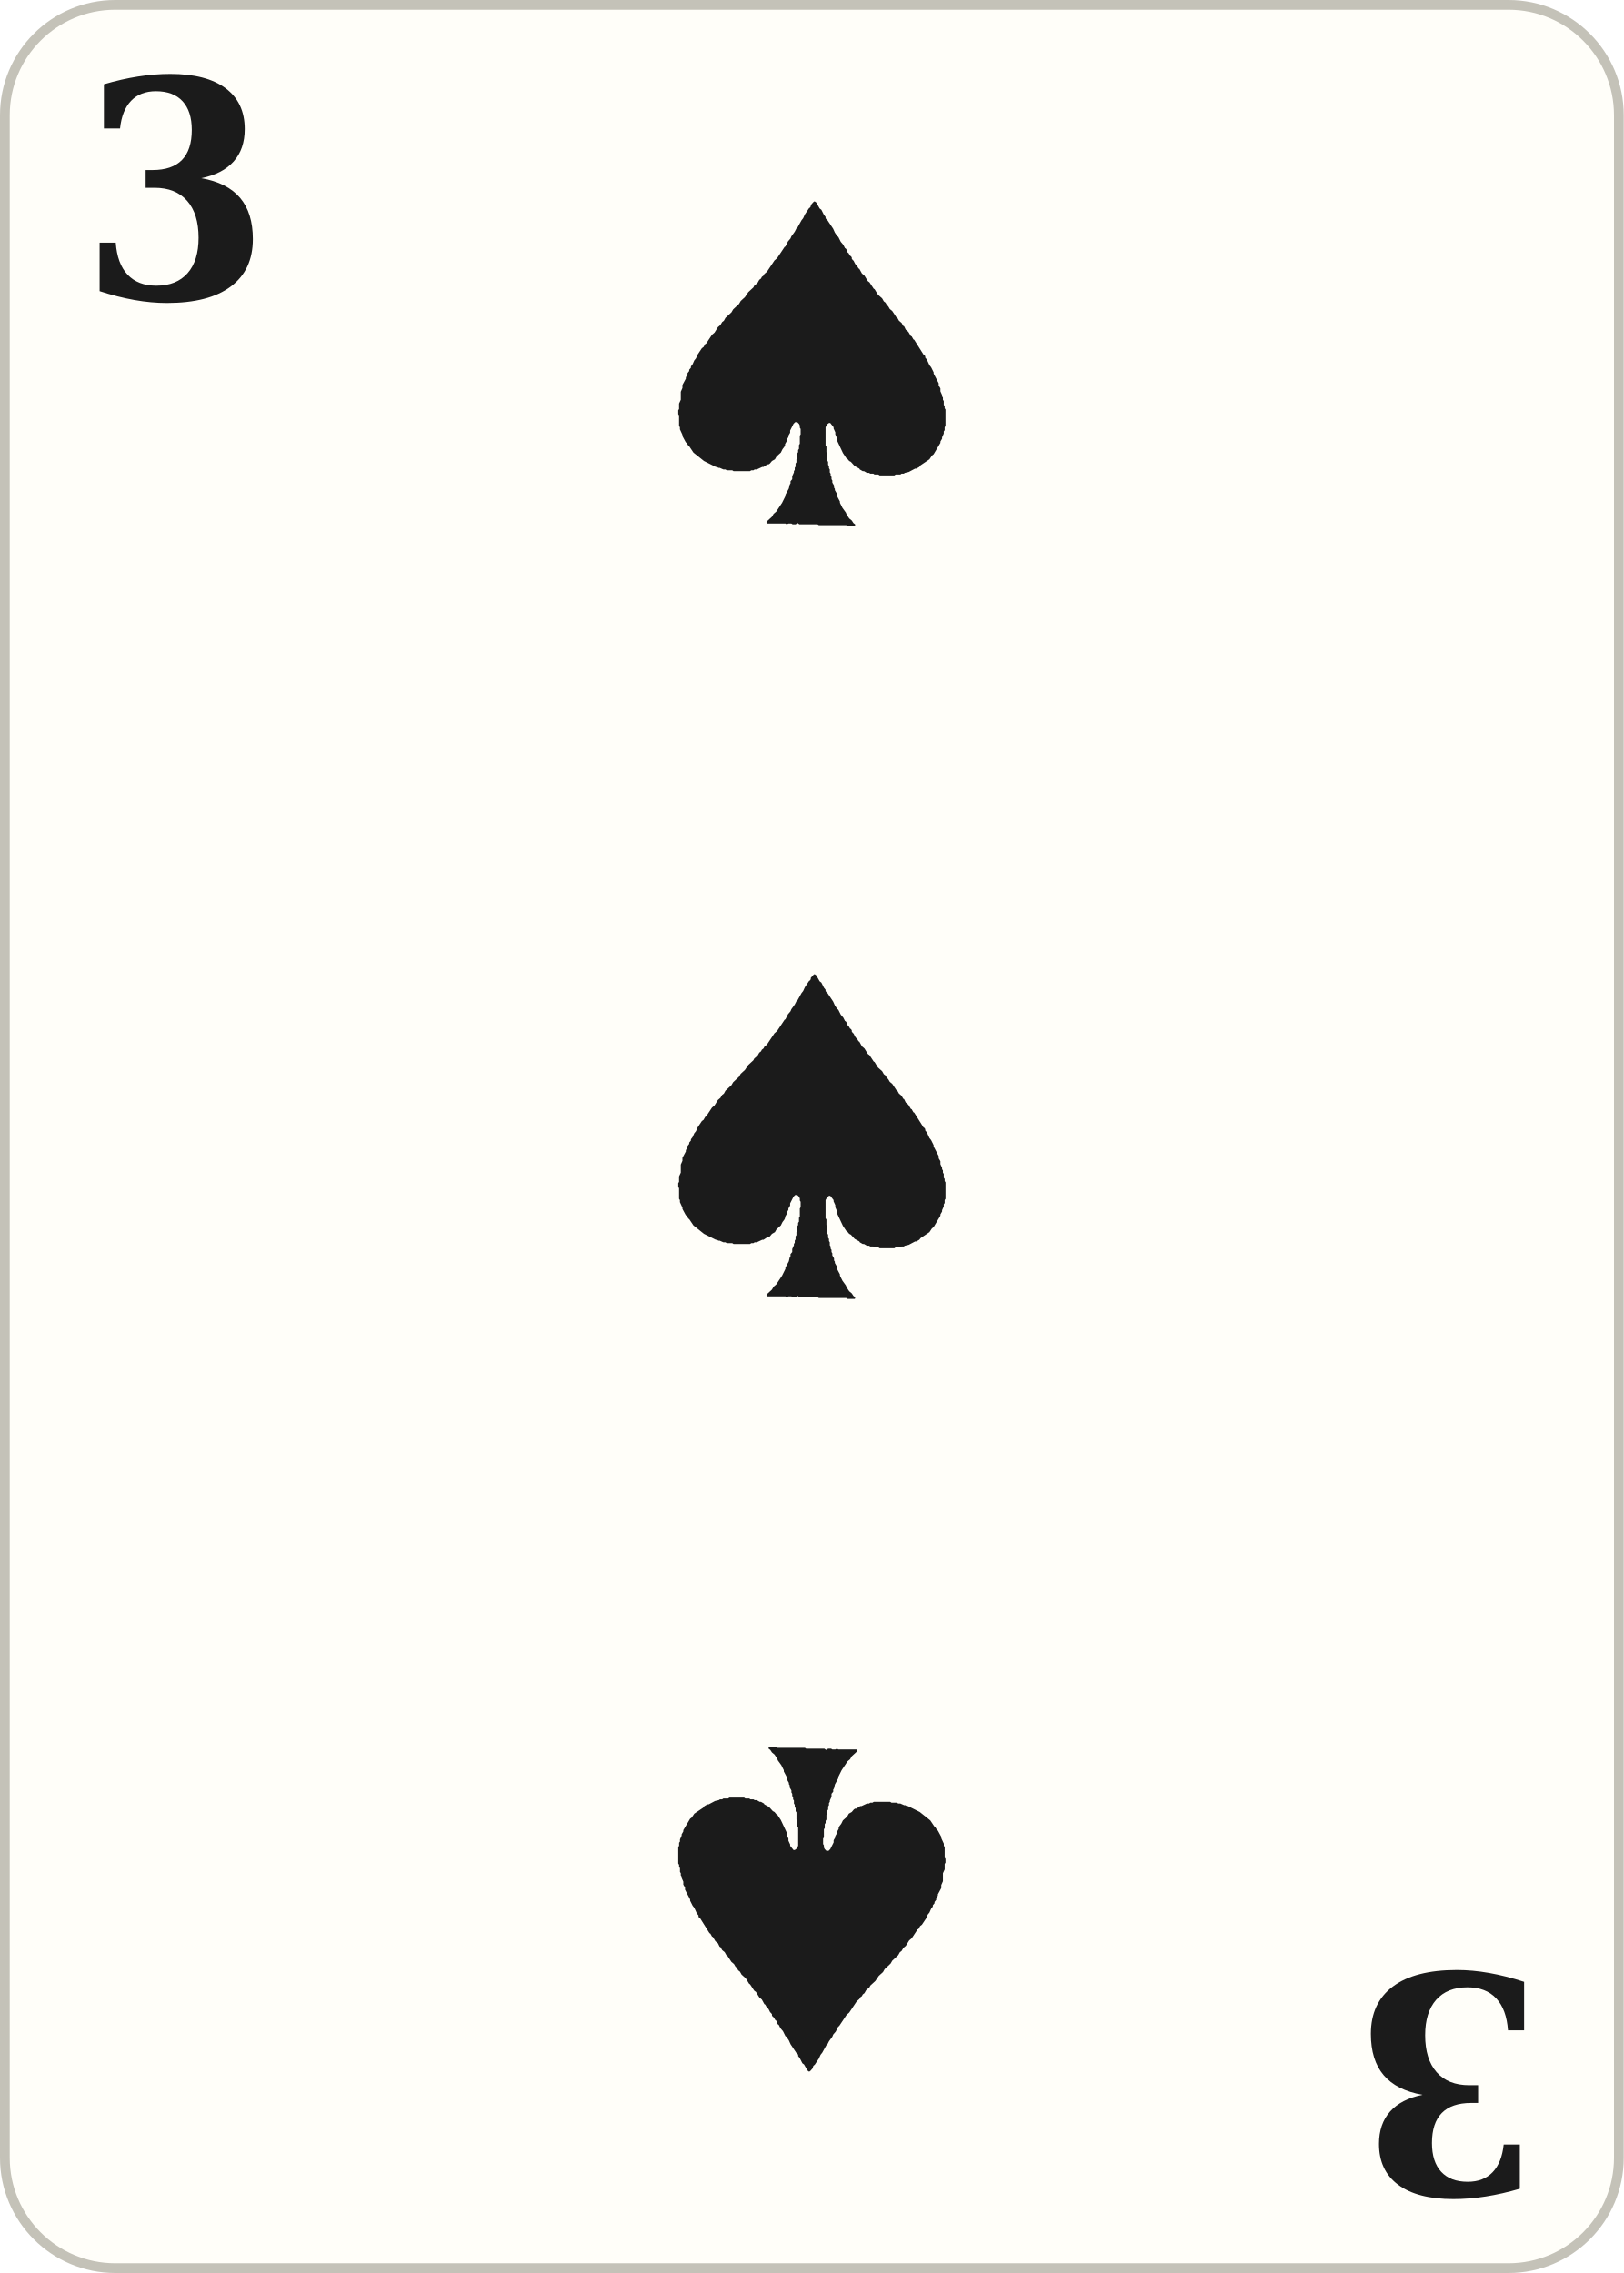
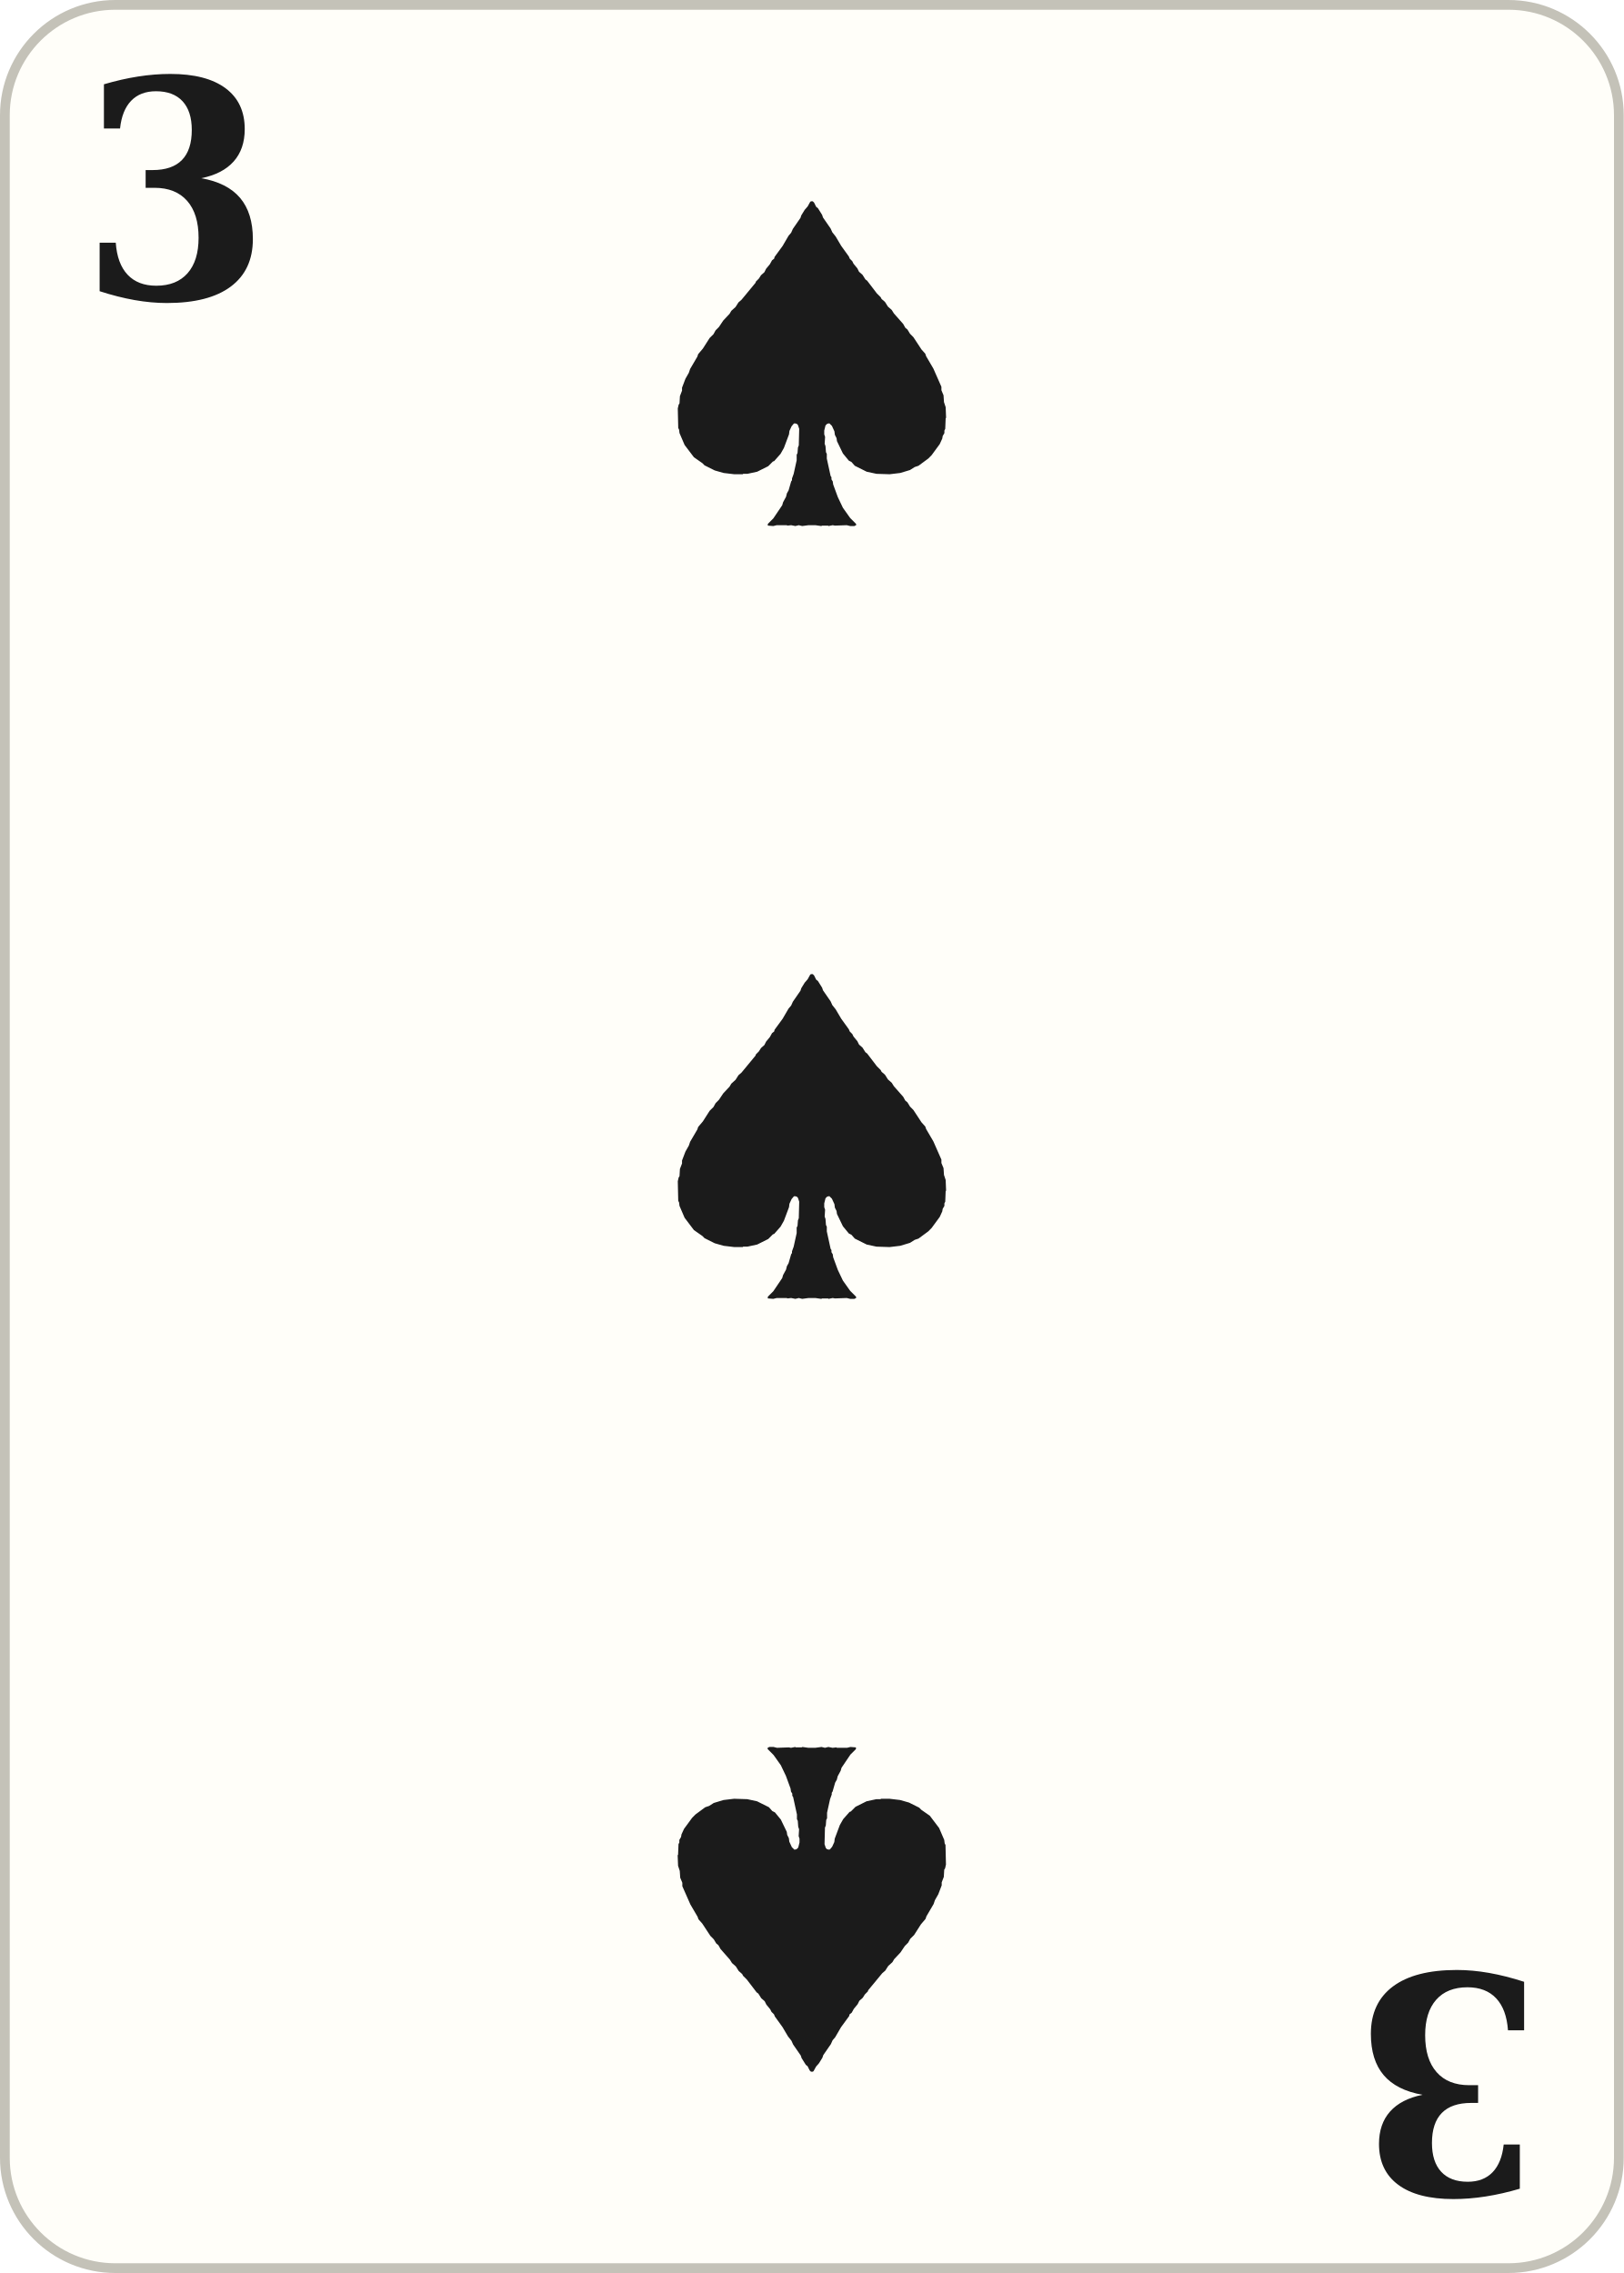
<svg xmlns="http://www.w3.org/2000/svg" viewBox="0 0 250 350" width="250" height="350">
  <defs />
  <rect x="0.75" y="0.75" width="248.5" height="348.5" rx="17" fill="#fffef9" stroke="#c4c2b8" stroke-width="1.5" />
  <path d="M16.001 12.979Q18.711 12.182 21.25 11.784Q23.789 11.385 26.226 11.385Q31.76 11.385 34.72 13.583Q37.681 15.78 37.681 19.879Q37.681 22.954 35.973 24.867Q34.265 26.78 30.985 27.44Q34.993 28.146 36.963 30.469Q38.933 32.792 38.933 36.823Q38.933 41.582 35.54 44.121Q32.147 46.66 25.702 46.66Q23.288 46.66 20.715 46.205Q18.141 45.749 15.34 44.839V37.369H17.823Q18.05 40.603 19.644 42.299Q21.238 43.996 24.062 43.996Q27.182 43.996 28.879 42.072Q30.575 40.147 30.575 36.618Q30.575 32.928 28.81 30.924Q27.046 28.92 23.789 28.92H22.423V26.188H23.493Q26.499 26.188 28.013 24.639Q29.528 23.09 29.528 20.016Q29.528 17.124 28.104 15.587Q26.681 14.05 24.017 14.05Q21.603 14.05 20.191 15.518Q18.779 16.987 18.483 19.788H16.001Z" fill="#1b1b1b" />
  <g transform="rotate(180 125 175)">
    <path d="M16.001 12.979Q18.711 12.182 21.25 11.784Q23.789 11.385 26.226 11.385Q31.76 11.385 34.72 13.583Q37.681 15.78 37.681 19.879Q37.681 22.954 35.973 24.867Q34.265 26.78 30.985 27.44Q34.993 28.146 36.963 30.469Q38.933 32.792 38.933 36.823Q38.933 41.582 35.54 44.121Q32.147 46.66 25.702 46.66Q23.288 46.66 20.715 46.205Q18.141 45.749 15.34 44.839V37.369H17.823Q18.05 40.603 19.644 42.299Q21.238 43.996 24.062 43.996Q27.182 43.996 28.879 42.072Q30.575 40.147 30.575 36.618Q30.575 32.928 28.81 30.924Q27.046 28.92 23.789 28.92H22.423V26.188H23.493Q26.499 26.188 28.013 24.639Q29.528 23.09 29.528 20.016Q29.528 17.124 28.104 15.587Q26.681 14.05 24.017 14.05Q21.603 14.05 20.191 15.518Q18.779 16.987 18.483 19.788H16.001Z" fill="#1b1b1b" />
  </g>
  <g fill="#1b1b1b" transform="translate(125.00 56.00) scale(0.5) translate(-50 -50)">
-     <path d="M50.83 0.00 L50.44 0.27 L49.66 1.17 L49.66 1.56 L49.41 1.95 L49.15 2.09 L47.85 4.04 L47.32 5.21 L46.81 5.85 L45.51 8.19 L45.25 8.33 L44.73 9.36 L43.69 10.80 L43.42 11.45 L42.64 12.36 L41.86 13.92 L41.61 14.04 L39.27 17.55 L38.49 18.21 L36.15 21.72 L35.37 22.37 L35.11 22.89 L34.59 23.28 L34.33 23.79 L33.81 24.18 L33.28 25.11 L32.25 26.01 L31.99 26.53 L30.43 27.96 L29.38 29.52 L28.09 30.69 L27.57 31.60 L25.75 33.30 L25.23 34.20 L23.40 35.89 L22.89 36.81 L22.36 37.20 L21.84 38.10 L21.06 38.76 L20.02 40.44 L19.24 41.10 L17.43 43.83 L17.16 43.95 L16.65 44.86 L16.12 45.25 L14.82 47.20 L14.31 48.37 L13.78 49.02 L13.26 50.20 L12.75 50.85 L12.75 51.24 L12.22 51.88 L12.22 52.27 L11.70 52.93 L11.70 53.32 L11.19 54.22 L11.19 54.61 L10.14 56.56 L10.14 57.48 L9.63 58.65 L9.63 61.12 L9.10 62.29 L9.10 63.97 L8.85 64.36 L8.85 65.53 L9.10 65.92 L9.10 69.18 L9.36 69.57 L9.36 70.21 L10.14 71.91 L10.14 72.30 L11.19 74.25 L11.44 74.38 L11.97 75.28 L12.22 75.43 L13.53 77.38 L16.77 79.97 L20.41 81.79 L20.80 81.79 L21.19 82.06 L21.58 82.06 L22.75 82.57 L23.40 82.57 L23.79 82.84 L25.48 82.84 L25.87 83.09 L30.94 83.09 L31.33 82.84 L31.99 82.84 L32.38 82.57 L33.03 82.57 L34.72 81.79 L35.11 81.79 L36.28 81.01 L36.67 81.01 L37.06 80.75 L37.71 79.97 L38.62 79.45 L39.13 78.55 L40.44 77.38 L40.96 76.33 L41.47 75.67 L41.74 75.16 L41.74 74.77 L42.25 73.86 L42.25 73.47 L42.78 72.55 L42.78 72.16 L43.30 71.26 L43.30 70.60 L44.34 68.53 L44.86 68.01 L45.51 68.01 L46.03 68.53 L46.29 69.04 L46.29 69.70 L46.54 70.09 L46.54 71.77 L46.29 72.16 L46.29 74.65 L46.03 75.04 L46.03 76.21 L45.76 76.60 L45.76 77.24 L45.51 77.63 L45.51 79.06 L45.25 79.45 L45.25 80.36 L44.98 80.75 L44.98 81.67 L44.73 82.06 L44.73 82.70 L44.47 83.09 L44.47 83.48 L43.95 84.65 L43.95 85.57 L43.42 86.21 L43.42 86.86 L43.17 87.25 L42.91 88.42 L41.86 90.37 L41.86 90.76 L40.83 92.84 L39.01 95.57 L38.23 96.22 L37.71 97.13 L36.15 98.56 L36.01 98.95 L36.28 99.22 L41.86 99.22 L42.25 99.47 L42.78 99.22 L43.69 99.22 L44.08 99.47 L44.98 99.47 L45.64 99.08 L46.15 99.47 L51.76 99.47 L52.15 99.73 L60.59 99.73 L60.98 100.00 L63.19 100.00 L63.32 99.86 L63.32 99.47 L62.80 99.08 L62.29 98.30 L61.51 97.66 L60.73 96.49 L60.46 95.83 L59.42 94.40 L58.64 92.84 L58.64 92.45 L57.61 90.50 L57.61 89.86 L57.08 88.94 L57.08 88.55 L56.83 88.16 L56.83 87.52 L56.30 86.60 L56.30 85.96 L56.05 85.57 L56.05 84.91 L55.78 84.52 L55.78 83.87 L55.52 83.48 L55.52 82.57 L55.27 82.18 L55.27 81.53 L55.00 81.14 L55.00 80.23 L54.74 79.84 L54.74 77.63 L54.49 77.24 L54.49 75.55 L54.22 75.16 L54.22 69.57 L54.74 68.65 L55.27 68.26 L55.66 68.26 L56.69 69.57 L56.69 69.96 L57.22 71.13 L57.22 71.77 L57.73 72.94 L57.73 73.60 L59.56 77.50 L60.59 79.06 L60.85 79.19 L61.51 79.97 L62.02 80.23 L63.19 81.53 L64.63 82.31 L64.75 82.57 L65.66 83.09 L66.05 83.09 L66.97 83.62 L67.61 83.62 L68.00 83.87 L68.92 83.87 L69.31 84.13 L70.48 84.13 L70.87 84.40 L75.41 84.40 L75.80 84.13 L77.24 84.13 L77.63 83.87 L78.28 83.87 L78.67 83.62 L79.84 83.35 L81.79 82.31 L82.18 82.31 L83.09 81.79 L83.48 81.28 L86.21 79.45 L86.99 78.28 L87.50 77.89 L89.59 74.38 L89.59 73.99 L90.11 73.08 L90.11 72.69 L90.62 71.52 L90.62 70.87 L90.89 70.48 L90.89 69.57 L91.15 69.18 L91.15 64.11 L90.89 63.72 L90.89 63.07 L90.62 62.68 L90.62 61.51 L90.37 61.12 L90.37 60.46 L90.11 60.07 L90.11 59.68 L89.59 58.51 L89.59 57.61 L89.06 56.70 L89.06 56.05 L87.50 53.05 L87.50 52.66 L86.72 51.10 L86.21 50.46 L85.43 48.76 L84.91 48.12 L84.91 47.73 L84.65 47.34 L84.38 47.20 L81.53 42.66 L81.26 42.52 L80.75 41.61 L80.48 41.49 L79.70 40.18 L78.92 39.54 L78.41 38.49 L78.14 38.37 L77.63 37.45 L76.85 36.81 L76.33 35.89 L76.06 35.76 L74.77 33.81 L73.99 33.16 L73.46 32.25 L73.21 32.13 L72.68 31.21 L72.16 30.82 L71.65 29.91 L70.34 28.74 L69.31 27.06 L69.04 26.92 L67.75 24.96 L67.22 24.57 L66.19 22.89 L65.41 22.23 L64.63 20.81 L64.36 20.67 L63.85 19.77 L63.71 19.77 L63.32 19.25 L62.80 18.21 L62.68 18.21 L62.29 17.69 L62.29 17.30 L62.02 16.91 L61.76 16.77 L61.24 15.87 L61.12 15.87 L60.73 15.35 L60.73 14.96 L60.46 14.57 L60.20 14.43 L59.68 13.40 L58.90 12.48 L58.12 10.92 L57.86 10.80 L57.08 9.63 L56.56 8.46 L54.74 5.73 L54.61 5.73 L54.22 5.21 L54.22 4.82 L53.71 4.17 L52.93 2.61 L52.40 2.22 L51.37 0.39Z" />
+     <path d="M49.76 0.00 L49.50 0.13 L48.71 1.57 L47.80 2.61 L46.75 4.31 L46.49 5.10 L44.14 8.50 L43.62 9.67 L42.83 10.59 L41.00 13.73 L38.52 17.12 L38.39 17.65 L37.73 18.17 L37.08 19.35 L35.90 20.78 L35.38 21.83 L34.34 22.75 L33.68 23.79 L32.77 24.71 L32.64 25.10 L28.32 30.33 L27.41 31.11 L26.49 32.55 L25.19 33.73 L24.66 34.64 L22.70 36.73 L21.39 38.69 L20.35 39.74 L19.70 40.92 L18.52 42.09 L16.43 45.36 L14.99 47.06 L14.73 47.84 L12.51 51.63 L12.11 52.81 L11.07 54.64 L10.02 57.39 L10.02 58.30 L9.37 60.00 L9.24 62.22 L8.98 62.61 L8.71 63.79 L8.85 69.80 L9.11 70.33 L9.24 71.37 L10.81 75.03 L13.68 78.82 L16.30 80.65 L16.95 81.31 L20.09 82.88 L22.83 83.66 L26.10 84.05 L28.71 84.05 L28.85 83.92 L30.15 83.92 L33.16 83.27 L36.56 81.57 L38.00 80.13 L38.39 80.00 L40.35 77.78 L41.39 75.95 L42.96 71.76 L43.09 70.72 L43.75 69.28 L44.40 68.50 L44.66 68.37 L45.32 68.50 L45.71 68.89 L46.10 70.07 L45.97 75.16 L45.71 75.82 L45.58 77.52 L45.32 78.04 L45.32 79.74 L44.40 83.92 L43.88 85.36 L43.88 85.88 L43.62 86.27 L42.83 89.02 L42.31 89.93 L42.05 90.98 L41.13 92.68 L40.87 93.59 L38.13 97.65 L36.43 99.35 L36.43 99.87 L38.13 100.00 L39.17 99.74 L42.31 99.74 L42.44 99.87 L43.62 99.74 L44.92 100.00 L45.97 99.74 L47.02 100.00 L48.98 99.74 L51.07 99.74 L52.90 100.00 L53.16 99.87 L54.99 99.87 L55.12 100.00 L56.43 99.74 L57.08 99.87 L60.74 99.74 L61.79 100.00 L63.09 100.00 L63.62 99.74 L63.62 99.35 L61.79 97.52 L59.56 94.38 L58.00 91.11 L56.56 87.19 L56.43 86.27 L56.03 85.62 L56.03 84.97 L55.77 84.58 L54.60 79.22 L54.60 77.78 L54.34 77.25 L54.20 75.42 L53.94 74.64 L54.07 72.55 L53.81 71.76 L53.81 70.59 L54.20 69.02 L54.73 68.50 L55.38 68.37 L56.17 69.15 L56.95 70.85 L57.08 71.90 L57.60 72.94 L57.73 73.86 L59.56 77.65 L61.39 79.87 L62.18 80.26 L63.22 81.44 L66.88 83.27 L69.89 83.92 L73.94 84.05 L77.21 83.66 L80.22 82.75 L81.66 81.83 L82.83 81.44 L85.84 79.22 L86.88 78.17 L89.37 74.77 L90.15 73.07 L90.28 72.29 L90.81 71.37 L90.81 70.59 L91.07 70.07 L91.20 66.80 L91.33 66.67 L91.20 63.40 L90.68 61.83 L90.54 59.74 L89.89 58.17 L89.89 57.12 L87.41 51.50 L85.19 47.71 L84.92 46.93 L83.75 45.62 L81.26 41.83 L80.22 40.78 L79.43 39.48 L78.78 38.95 L78.13 37.78 L75.25 34.51 L74.60 33.46 L73.42 32.42 L72.51 30.98 L71.46 30.07 L71.20 29.54 L70.02 28.37 L67.02 24.44 L66.49 24.05 L65.58 22.61 L64.53 21.70 L64.01 20.65 L62.83 19.22 L62.44 18.43 L61.66 17.65 L61.39 16.99 L59.04 13.73 L57.34 10.85 L56.30 9.54 L55.77 8.37 L53.42 4.97 L53.16 4.18 L51.85 2.09 L51.33 1.70 L50.68 0.39 L50.28 0.00Z" />
  </g>
  <g fill="#1b1b1b" transform="translate(125.00 175.00) scale(0.5) translate(-50 -50)">
-     <path d="M50.83 0.00 L50.44 0.27 L49.66 1.17 L49.66 1.56 L49.41 1.95 L49.15 2.09 L47.85 4.04 L47.32 5.21 L46.81 5.85 L45.51 8.19 L45.25 8.33 L44.73 9.36 L43.69 10.80 L43.42 11.45 L42.64 12.36 L41.86 13.92 L41.61 14.04 L39.27 17.55 L38.49 18.21 L36.15 21.72 L35.37 22.37 L35.11 22.89 L34.59 23.28 L34.33 23.79 L33.81 24.18 L33.28 25.11 L32.25 26.01 L31.99 26.53 L30.43 27.96 L29.38 29.52 L28.09 30.69 L27.57 31.60 L25.75 33.30 L25.23 34.20 L23.40 35.89 L22.89 36.81 L22.36 37.20 L21.84 38.10 L21.06 38.76 L20.02 40.44 L19.24 41.10 L17.43 43.83 L17.16 43.95 L16.65 44.86 L16.12 45.25 L14.82 47.20 L14.31 48.37 L13.78 49.02 L13.26 50.20 L12.75 50.85 L12.75 51.24 L12.22 51.88 L12.22 52.27 L11.70 52.93 L11.70 53.32 L11.19 54.22 L11.19 54.61 L10.14 56.56 L10.14 57.48 L9.63 58.65 L9.63 61.12 L9.10 62.29 L9.10 63.97 L8.85 64.36 L8.85 65.53 L9.10 65.92 L9.10 69.18 L9.36 69.57 L9.36 70.21 L10.14 71.91 L10.14 72.30 L11.19 74.25 L11.44 74.38 L11.97 75.28 L12.22 75.43 L13.53 77.38 L16.77 79.97 L20.41 81.79 L20.80 81.79 L21.19 82.06 L21.58 82.06 L22.75 82.57 L23.40 82.57 L23.79 82.84 L25.48 82.84 L25.87 83.09 L30.94 83.09 L31.33 82.84 L31.99 82.84 L32.38 82.57 L33.03 82.57 L34.72 81.79 L35.11 81.79 L36.28 81.01 L36.67 81.01 L37.06 80.75 L37.71 79.97 L38.62 79.45 L39.13 78.55 L40.44 77.38 L40.96 76.33 L41.47 75.67 L41.74 75.16 L41.74 74.77 L42.25 73.86 L42.25 73.47 L42.78 72.55 L42.78 72.16 L43.30 71.26 L43.30 70.60 L44.34 68.53 L44.86 68.01 L45.51 68.01 L46.03 68.53 L46.29 69.04 L46.29 69.70 L46.54 70.09 L46.54 71.77 L46.29 72.16 L46.29 74.65 L46.03 75.04 L46.03 76.21 L45.76 76.60 L45.76 77.24 L45.51 77.63 L45.51 79.06 L45.25 79.45 L45.25 80.36 L44.98 80.75 L44.98 81.67 L44.73 82.06 L44.73 82.70 L44.47 83.09 L44.47 83.48 L43.95 84.65 L43.95 85.57 L43.42 86.21 L43.42 86.86 L43.17 87.25 L42.91 88.42 L41.86 90.37 L41.86 90.76 L40.83 92.84 L39.01 95.57 L38.23 96.22 L37.71 97.13 L36.15 98.56 L36.01 98.95 L36.28 99.22 L41.86 99.22 L42.25 99.47 L42.78 99.22 L43.69 99.22 L44.08 99.47 L44.98 99.47 L45.64 99.08 L46.15 99.47 L51.76 99.47 L52.15 99.73 L60.59 99.73 L60.98 100.00 L63.19 100.00 L63.32 99.86 L63.32 99.47 L62.80 99.08 L62.29 98.30 L61.51 97.66 L60.73 96.49 L60.46 95.83 L59.42 94.40 L58.64 92.84 L58.64 92.45 L57.61 90.50 L57.61 89.86 L57.08 88.94 L57.08 88.55 L56.83 88.16 L56.83 87.52 L56.30 86.60 L56.30 85.96 L56.05 85.57 L56.05 84.91 L55.78 84.52 L55.78 83.87 L55.52 83.48 L55.52 82.57 L55.27 82.18 L55.27 81.53 L55.00 81.14 L55.00 80.23 L54.74 79.84 L54.74 77.63 L54.49 77.24 L54.49 75.55 L54.22 75.16 L54.22 69.57 L54.74 68.65 L55.27 68.26 L55.66 68.26 L56.69 69.57 L56.69 69.96 L57.22 71.13 L57.22 71.77 L57.73 72.94 L57.73 73.60 L59.56 77.50 L60.59 79.06 L60.85 79.19 L61.51 79.97 L62.02 80.23 L63.19 81.53 L64.63 82.31 L64.75 82.57 L65.66 83.09 L66.05 83.09 L66.97 83.62 L67.61 83.62 L68.00 83.87 L68.92 83.87 L69.31 84.13 L70.48 84.13 L70.87 84.40 L75.41 84.40 L75.80 84.13 L77.24 84.13 L77.63 83.87 L78.28 83.87 L78.67 83.62 L79.84 83.35 L81.79 82.31 L82.18 82.31 L83.09 81.79 L83.48 81.28 L86.21 79.45 L86.99 78.28 L87.50 77.89 L89.59 74.38 L89.59 73.99 L90.11 73.08 L90.11 72.69 L90.62 71.52 L90.62 70.87 L90.89 70.48 L90.89 69.57 L91.15 69.18 L91.15 64.11 L90.89 63.72 L90.89 63.07 L90.62 62.68 L90.62 61.51 L90.37 61.12 L90.37 60.46 L90.11 60.07 L90.11 59.68 L89.59 58.51 L89.59 57.61 L89.06 56.70 L89.06 56.05 L87.50 53.05 L87.50 52.66 L86.72 51.10 L86.21 50.46 L85.43 48.76 L84.91 48.12 L84.91 47.73 L84.65 47.34 L84.38 47.20 L81.53 42.66 L81.26 42.52 L80.75 41.61 L80.48 41.49 L79.70 40.18 L78.92 39.54 L78.41 38.49 L78.14 38.37 L77.63 37.45 L76.85 36.81 L76.33 35.89 L76.06 35.76 L74.77 33.81 L73.99 33.16 L73.46 32.25 L73.21 32.13 L72.68 31.21 L72.16 30.82 L71.65 29.91 L70.34 28.74 L69.31 27.06 L69.04 26.92 L67.75 24.96 L67.22 24.57 L66.19 22.89 L65.41 22.23 L64.63 20.81 L64.36 20.67 L63.85 19.77 L63.71 19.77 L63.32 19.25 L62.80 18.21 L62.68 18.21 L62.29 17.69 L62.29 17.30 L62.02 16.91 L61.76 16.77 L61.24 15.87 L61.12 15.87 L60.73 15.35 L60.73 14.96 L60.46 14.57 L60.20 14.43 L59.68 13.40 L58.90 12.48 L58.12 10.92 L57.86 10.80 L57.08 9.63 L56.56 8.46 L54.74 5.73 L54.61 5.73 L54.22 5.21 L54.22 4.82 L53.71 4.17 L52.93 2.61 L52.40 2.22 L51.37 0.39Z" />
+     <path d="M49.76 0.00 L49.50 0.13 L48.71 1.57 L47.80 2.61 L46.75 4.31 L46.49 5.10 L44.14 8.50 L43.62 9.67 L42.83 10.59 L41.00 13.73 L38.52 17.12 L38.39 17.65 L37.73 18.17 L37.08 19.35 L35.90 20.78 L35.38 21.83 L34.34 22.75 L33.68 23.79 L32.77 24.71 L32.64 25.10 L28.32 30.33 L27.41 31.11 L26.49 32.55 L25.19 33.73 L24.66 34.64 L22.70 36.73 L21.39 38.69 L20.35 39.74 L19.70 40.92 L18.52 42.09 L16.43 45.36 L14.99 47.06 L14.73 47.84 L12.51 51.63 L12.11 52.81 L11.07 54.64 L10.02 57.39 L10.02 58.30 L9.37 60.00 L9.24 62.22 L8.98 62.61 L8.71 63.79 L8.85 69.80 L9.11 70.33 L9.24 71.37 L10.81 75.03 L13.68 78.82 L16.30 80.65 L16.95 81.31 L20.09 82.88 L22.83 83.66 L26.10 84.05 L28.71 84.05 L28.85 83.92 L30.15 83.92 L33.16 83.27 L36.56 81.57 L38.00 80.13 L38.39 80.00 L40.35 77.78 L41.39 75.95 L42.96 71.76 L43.09 70.72 L43.75 69.28 L44.40 68.50 L44.66 68.37 L45.32 68.50 L45.71 68.89 L46.10 70.07 L45.97 75.16 L45.71 75.82 L45.58 77.52 L45.32 78.04 L45.32 79.74 L44.40 83.92 L43.88 85.36 L43.88 85.88 L43.62 86.27 L42.83 89.02 L42.31 89.93 L42.05 90.98 L41.13 92.68 L40.87 93.59 L38.13 97.65 L36.43 99.35 L36.43 99.87 L38.13 100.00 L39.17 99.74 L42.31 99.74 L42.44 99.87 L43.62 99.74 L44.92 100.00 L45.97 99.74 L47.02 100.00 L48.98 99.74 L51.07 99.74 L52.90 100.00 L53.16 99.87 L54.99 99.87 L55.12 100.00 L56.43 99.74 L57.08 99.87 L60.74 99.74 L61.79 100.00 L63.09 100.00 L63.62 99.74 L63.62 99.35 L61.79 97.52 L59.56 94.38 L58.00 91.11 L56.56 87.19 L56.43 86.27 L56.03 85.62 L56.03 84.97 L55.77 84.58 L54.60 79.22 L54.60 77.78 L54.34 77.25 L54.20 75.42 L53.94 74.64 L54.07 72.55 L53.81 71.76 L53.81 70.59 L54.20 69.02 L54.73 68.50 L55.38 68.37 L56.17 69.15 L56.95 70.85 L57.08 71.90 L57.60 72.94 L57.73 73.86 L59.56 77.65 L61.39 79.87 L62.18 80.26 L63.22 81.44 L66.88 83.27 L69.89 83.92 L73.94 84.05 L77.21 83.66 L80.22 82.75 L81.66 81.83 L82.83 81.44 L85.84 79.22 L86.88 78.17 L89.37 74.77 L90.15 73.07 L90.28 72.29 L90.81 71.37 L90.81 70.59 L91.07 70.07 L91.20 66.80 L91.33 66.67 L91.20 63.40 L90.68 61.83 L90.54 59.74 L89.89 58.17 L89.89 57.12 L87.41 51.50 L85.19 47.71 L84.92 46.93 L83.75 45.62 L81.26 41.83 L80.22 40.78 L79.43 39.48 L78.78 38.95 L78.13 37.78 L75.25 34.51 L74.60 33.46 L73.42 32.42 L72.51 30.98 L71.46 30.07 L71.20 29.54 L70.02 28.37 L67.02 24.44 L66.49 24.05 L65.58 22.61 L64.53 21.70 L64.01 20.65 L62.83 19.22 L62.44 18.43 L61.66 17.65 L61.39 16.99 L59.04 13.73 L57.34 10.85 L56.30 9.54 L55.77 8.37 L53.42 4.97 L53.16 4.18 L51.85 2.09 L51.33 1.70 L50.68 0.39 L50.28 0.00Z" />
  </g>
  <g fill="#1b1b1b" transform="translate(125.00 294.00) rotate(180) scale(0.5) translate(-50 -50)">
-     <path d="M50.83 0.00 L50.44 0.27 L49.66 1.17 L49.66 1.56 L49.41 1.95 L49.15 2.09 L47.85 4.04 L47.32 5.21 L46.81 5.85 L45.51 8.19 L45.25 8.33 L44.73 9.36 L43.69 10.80 L43.42 11.45 L42.64 12.36 L41.86 13.92 L41.61 14.04 L39.27 17.55 L38.49 18.21 L36.15 21.72 L35.37 22.37 L35.11 22.89 L34.59 23.28 L34.33 23.79 L33.81 24.18 L33.28 25.11 L32.25 26.01 L31.99 26.53 L30.43 27.96 L29.38 29.52 L28.09 30.69 L27.57 31.60 L25.75 33.30 L25.23 34.20 L23.40 35.89 L22.89 36.81 L22.36 37.20 L21.84 38.10 L21.06 38.76 L20.02 40.44 L19.24 41.10 L17.43 43.83 L17.16 43.95 L16.65 44.86 L16.12 45.25 L14.82 47.20 L14.31 48.37 L13.78 49.02 L13.26 50.20 L12.75 50.85 L12.75 51.24 L12.22 51.88 L12.22 52.27 L11.70 52.93 L11.70 53.32 L11.19 54.22 L11.19 54.61 L10.14 56.56 L10.14 57.48 L9.63 58.65 L9.63 61.12 L9.10 62.29 L9.10 63.97 L8.85 64.36 L8.85 65.53 L9.10 65.92 L9.10 69.18 L9.36 69.57 L9.36 70.21 L10.14 71.91 L10.14 72.30 L11.19 74.25 L11.44 74.38 L11.97 75.28 L12.22 75.43 L13.53 77.38 L16.77 79.97 L20.41 81.79 L20.80 81.79 L21.19 82.06 L21.58 82.06 L22.75 82.57 L23.40 82.57 L23.79 82.84 L25.48 82.84 L25.87 83.09 L30.94 83.09 L31.33 82.84 L31.99 82.84 L32.38 82.57 L33.03 82.57 L34.72 81.79 L35.11 81.79 L36.28 81.01 L36.67 81.01 L37.06 80.75 L37.71 79.97 L38.62 79.45 L39.13 78.55 L40.44 77.38 L40.96 76.33 L41.47 75.67 L41.74 75.16 L41.74 74.77 L42.25 73.86 L42.25 73.47 L42.78 72.55 L42.78 72.16 L43.30 71.26 L43.30 70.60 L44.34 68.53 L44.86 68.01 L45.51 68.01 L46.03 68.53 L46.29 69.04 L46.29 69.70 L46.54 70.09 L46.54 71.77 L46.29 72.16 L46.29 74.65 L46.03 75.04 L46.03 76.21 L45.76 76.60 L45.76 77.24 L45.51 77.63 L45.51 79.06 L45.25 79.45 L45.25 80.36 L44.98 80.75 L44.98 81.67 L44.73 82.06 L44.73 82.70 L44.47 83.09 L44.47 83.48 L43.95 84.65 L43.95 85.57 L43.42 86.21 L43.42 86.86 L43.17 87.25 L42.91 88.42 L41.86 90.37 L41.86 90.76 L40.83 92.84 L39.01 95.57 L38.23 96.22 L37.71 97.13 L36.15 98.56 L36.01 98.95 L36.28 99.22 L41.86 99.22 L42.25 99.47 L42.78 99.22 L43.69 99.22 L44.08 99.47 L44.98 99.47 L45.64 99.08 L46.15 99.47 L51.76 99.47 L52.15 99.73 L60.59 99.73 L60.98 100.00 L63.19 100.00 L63.32 99.86 L63.32 99.47 L62.80 99.08 L62.29 98.30 L61.51 97.66 L60.73 96.49 L60.46 95.83 L59.42 94.40 L58.64 92.84 L58.64 92.45 L57.61 90.50 L57.61 89.86 L57.08 88.94 L57.08 88.55 L56.83 88.16 L56.83 87.52 L56.30 86.60 L56.30 85.96 L56.05 85.57 L56.05 84.91 L55.78 84.52 L55.78 83.87 L55.52 83.48 L55.52 82.57 L55.27 82.18 L55.27 81.53 L55.00 81.14 L55.00 80.23 L54.74 79.84 L54.74 77.63 L54.49 77.24 L54.49 75.55 L54.22 75.16 L54.22 69.57 L54.74 68.65 L55.27 68.26 L55.66 68.26 L56.69 69.57 L56.69 69.96 L57.22 71.13 L57.22 71.77 L57.73 72.94 L57.73 73.60 L59.56 77.50 L60.59 79.06 L60.85 79.19 L61.51 79.97 L62.02 80.23 L63.19 81.53 L64.63 82.31 L64.75 82.57 L65.66 83.09 L66.05 83.09 L66.97 83.62 L67.61 83.62 L68.00 83.87 L68.92 83.87 L69.31 84.13 L70.48 84.13 L70.87 84.40 L75.41 84.40 L75.80 84.13 L77.24 84.13 L77.63 83.87 L78.28 83.87 L78.67 83.62 L79.84 83.35 L81.79 82.31 L82.18 82.31 L83.09 81.79 L83.48 81.28 L86.21 79.45 L86.99 78.28 L87.50 77.89 L89.59 74.38 L89.59 73.99 L90.11 73.08 L90.11 72.69 L90.62 71.52 L90.62 70.87 L90.89 70.48 L90.89 69.57 L91.15 69.18 L91.15 64.11 L90.89 63.72 L90.89 63.07 L90.62 62.68 L90.62 61.51 L90.37 61.12 L90.37 60.46 L90.11 60.07 L90.11 59.68 L89.59 58.51 L89.59 57.61 L89.06 56.70 L89.06 56.05 L87.50 53.05 L87.50 52.66 L86.72 51.10 L86.21 50.46 L85.43 48.76 L84.91 48.12 L84.91 47.73 L84.65 47.34 L84.38 47.20 L81.53 42.66 L81.26 42.52 L80.75 41.61 L80.48 41.49 L79.70 40.18 L78.92 39.54 L78.41 38.49 L78.14 38.37 L77.63 37.45 L76.85 36.81 L76.33 35.89 L76.06 35.76 L74.77 33.81 L73.99 33.16 L73.46 32.25 L73.21 32.13 L72.68 31.21 L72.16 30.82 L71.65 29.91 L70.34 28.74 L69.31 27.06 L69.04 26.92 L67.75 24.96 L67.22 24.57 L66.19 22.89 L65.41 22.23 L64.63 20.81 L64.36 20.67 L63.85 19.77 L63.71 19.77 L63.32 19.25 L62.80 18.21 L62.68 18.21 L62.29 17.69 L62.29 17.30 L62.02 16.91 L61.76 16.77 L61.24 15.87 L61.12 15.87 L60.73 15.35 L60.73 14.96 L60.46 14.57 L60.20 14.43 L59.68 13.40 L58.90 12.48 L58.12 10.92 L57.86 10.80 L57.08 9.63 L56.56 8.46 L54.74 5.73 L54.61 5.73 L54.22 5.21 L54.22 4.82 L53.71 4.17 L52.93 2.61 L52.40 2.22 L51.37 0.39Z" />
+     <path d="M49.76 0.00 L49.50 0.13 L48.71 1.57 L47.80 2.61 L46.75 4.31 L46.49 5.10 L44.14 8.50 L43.62 9.67 L42.83 10.59 L41.00 13.73 L38.52 17.12 L38.39 17.65 L37.73 18.17 L37.08 19.35 L35.90 20.78 L35.38 21.83 L34.34 22.75 L33.68 23.79 L32.77 24.71 L32.64 25.10 L28.32 30.33 L27.41 31.11 L26.49 32.55 L25.19 33.73 L24.66 34.64 L22.70 36.73 L21.39 38.69 L20.35 39.74 L19.70 40.92 L18.52 42.09 L16.43 45.36 L14.99 47.06 L14.73 47.84 L12.51 51.63 L12.11 52.81 L11.07 54.64 L10.02 57.39 L10.02 58.30 L9.37 60.00 L9.24 62.22 L8.98 62.61 L8.71 63.79 L8.85 69.80 L9.11 70.33 L9.24 71.37 L10.81 75.03 L13.68 78.82 L16.30 80.65 L16.95 81.31 L20.09 82.88 L22.83 83.66 L26.10 84.05 L28.71 84.05 L28.85 83.92 L30.15 83.92 L33.16 83.27 L36.56 81.57 L38.00 80.13 L38.39 80.00 L40.35 77.78 L41.39 75.95 L42.96 71.76 L43.09 70.72 L43.75 69.28 L44.40 68.50 L44.66 68.37 L45.32 68.50 L45.71 68.89 L46.10 70.07 L45.97 75.16 L45.71 75.82 L45.58 77.52 L45.32 78.04 L45.32 79.74 L44.40 83.92 L43.88 85.36 L43.88 85.88 L43.62 86.27 L42.83 89.02 L42.31 89.93 L42.05 90.98 L41.13 92.68 L40.87 93.59 L38.13 97.65 L36.43 99.35 L36.43 99.87 L38.13 100.00 L39.17 99.74 L42.31 99.74 L42.44 99.87 L43.62 99.74 L44.92 100.00 L45.97 99.74 L47.02 100.00 L48.98 99.74 L51.07 99.74 L52.90 100.00 L53.16 99.87 L54.99 99.87 L55.12 100.00 L56.43 99.74 L57.08 99.87 L60.74 99.74 L61.79 100.00 L63.09 100.00 L63.62 99.74 L63.62 99.35 L61.79 97.52 L59.56 94.38 L58.00 91.11 L56.56 87.19 L56.43 86.27 L56.03 85.62 L56.03 84.97 L55.77 84.58 L54.60 79.22 L54.60 77.78 L54.34 77.25 L54.20 75.42 L53.94 74.64 L54.07 72.55 L53.81 71.76 L53.81 70.59 L54.20 69.02 L54.73 68.50 L55.38 68.37 L56.17 69.15 L56.95 70.85 L57.08 71.90 L57.60 72.94 L57.73 73.86 L59.56 77.65 L61.39 79.87 L62.18 80.26 L63.22 81.44 L66.88 83.27 L69.89 83.92 L73.94 84.05 L77.21 83.66 L80.22 82.75 L81.66 81.83 L82.83 81.44 L85.84 79.22 L86.88 78.17 L89.37 74.77 L90.15 73.07 L90.28 72.29 L90.81 71.37 L90.81 70.59 L91.07 70.07 L91.20 66.80 L91.33 66.67 L91.20 63.40 L90.68 61.83 L90.54 59.74 L89.89 58.17 L89.89 57.12 L87.41 51.50 L85.19 47.71 L84.92 46.93 L83.75 45.62 L81.26 41.83 L80.22 40.78 L79.43 39.48 L78.78 38.95 L78.13 37.78 L75.25 34.51 L74.60 33.46 L73.42 32.42 L72.51 30.98 L71.46 30.07 L71.20 29.54 L70.02 28.37 L67.02 24.44 L66.49 24.05 L65.58 22.61 L64.53 21.70 L64.01 20.65 L62.83 19.22 L62.44 18.43 L61.66 17.65 L61.39 16.99 L59.04 13.73 L57.34 10.85 L56.30 9.54 L55.77 8.37 L53.42 4.97 L53.16 4.18 L51.85 2.09 L51.33 1.70 L50.68 0.39 L50.28 0.00Z" />
  </g>
</svg>
